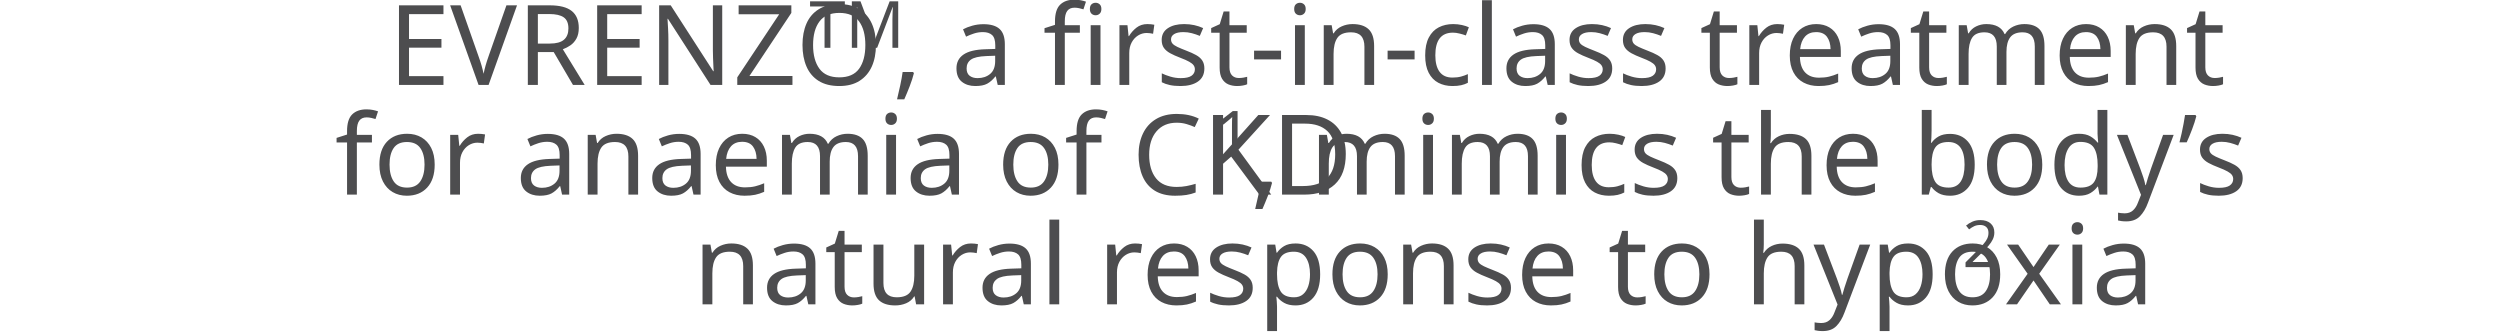
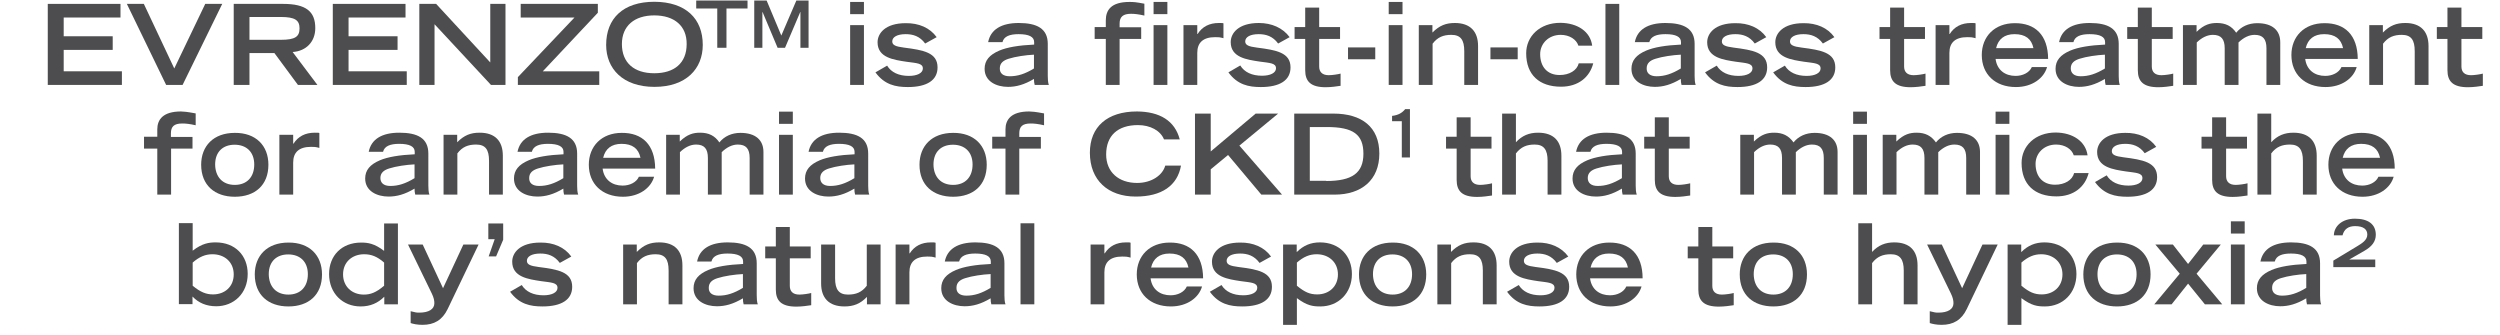
<svg xmlns="http://www.w3.org/2000/svg" version="1.1" id="Layer_1" x="0px" y="0px" viewBox="0 0 1413 189" style="enable-background:new 0 0 1413 189;" xml:space="preserve">
  <style type="text/css">
- 	.st0{fill:#4D4D4F;}
- 	.st1{font-family:'TradeGothicLTStd-Bold';}
- 	.st2{font-size:63px;}
- 	.st3{font-size:36.748px;}
+ 	.st0{enable-background:new    ;}
+ 	.st1{fill:#4D4D4F;}
</style>
-   <text transform="matrix(1 0 0 1 219.394 48)" class="st0 st1 st2">EVRENZO</text>
-   <text transform="matrix(1 0 0 1 457.4705 27.0021)" class="st0 st1 st3">TM</text>
-   <text transform="matrix(1 0 0 1 504.4344 48)" class="st0 st1 st2">, a first-in-class treatment </text>
-   <text transform="matrix(1 0 0 1 189.295 110)" class="st0 st1 st2">for anaemia of CKD</text>
-   <text transform="matrix(1 0 0 1 686.4265 89.0021)" class="st0 st1 st3">1</text>
-   <text transform="matrix(1 0 0 1 706.8583 110)" class="st0 st1 st2">, mimics the body’s </text>
-   <text transform="matrix(1 0 0 1 391.7141 172)" class="st0 st1 st2">natural response to hypoxia</text>
-   <text transform="matrix(1 0 0 1 1109.153 151.0021)" class="st0 st1 st3">2</text>
+   <g class="st0">
+     <path class="st1" d="M68.1,2.2v7.7H36v10.6h27.7v7.7H36v12.1h32.9V48H27V2.2H68.1z" />
+     <path class="st1" d="M81.3,2.2l17.2,36.5L116,2.2h9.6L103.2,48h-9.3L71.7,2.2H81.3z" />
+     <path class="st1" d="M160,2.2c13,0,18.2,4.3,18.2,13.7c0,7.7-5.2,13-12.8,13.5l14,18.6h-11l-13.3-18H141v18h-8.9V2.2H160z    M158.7,22.5c8.2,0,10.6-1.8,10.6-6.5c0-4.6-2.6-6.4-10.6-6.4H141v12.9H158.7z" />
+     <path class="st1" d="M229.2,2.2v7.7H197v10.6h27.7v7.7H197v12.1h32.9V48h-41.8V2.2H229.2z" />
+     <path class="st1" d="M246.5,2.2l30.6,33.1V2.2h8.6V48h-8.2l-31.9-34.3V48h-8.6V2.2H246.5z" />
+     <path class="st1" d="M337.9,2.2v5l-31.1,33.1h31.9V48h-46v-4.4l32-33.7h-30.4V2.2H337.9z" />
+     <path class="st1" d="M397.2,25.4c0,13.4-9.3,23.7-27.3,23.7c-17.9,0-27.3-10.3-27.3-23.7c0-15,9.6-24.4,27.3-24.4   C387.6,1.1,397.2,10.5,397.2,25.4z M369.8,8.7c-11.2,0-18.3,5.9-18.3,16.2c0,10.6,6.9,16.5,18.3,16.5c11.3,0,18.3-5.7,18.3-16.5   C388.2,14.7,381.2,8.7,369.8,8.7z" />
+   </g>
+   <g class="st0">
+     <path class="st1" d="M422.5,0.3v4.5h-11.9V27h-5.2V4.8h-11.9V0.3H422.5z" />
+     <path class="st1" d="M433.3,0.3l8.3,19.8l8.5-19.8h6.9V27h-4.6V6.8h-0.1L443.7,27h-4.2L431,6.8h-0.1V27h-4.6V0.3H433.3z" />
+   </g>
+   <g class="st0">
+     <path class="st1" d="M488.3,1.1V8h-7.8V1.1H488.3z M488.3,14.2V48h-7.8V14.2H488.3z" />
+     <path class="st1" d="M529.4,21l-6.5,3.6c-3-4.1-6.8-5.3-11-5.3c-4.9,0-7.6,1.7-7.6,4.1c0,2.1,1.9,2.9,6.6,3.5   c11,1.4,19,2.8,19,11.2c0,7.2-5.9,11.1-16.8,11.1c-6.9,0-13.2-1.3-18.3-8.3l6.6-3.8c2.3,3.8,6.6,5.8,12.3,5.8   c4.7,0,7.9-1.6,7.9-4.2c0-3-3.5-3-9.3-3.8c-7.2-1.1-16.3-2.3-16.3-11c0-5,4.3-10.8,15.9-10.8C519.3,13,525.6,15.7,529.4,21z" />
+     <path class="st1" d="M592.2,24.8v18.1c0,1.6,0.1,3.9,0.6,5.1h-8c-0.3-1.1-0.4-2.1-0.4-3.4c-5.5,3.3-10.1,4.5-14.7,4.5   c-6.4,0-13.2-3-13.2-10.2c0-4.7,2.7-7.9,8.3-10.3c4.5-1.9,11-3,19.7-3.4v-1.4c0-3-2.9-4.5-8.8-4.5c-5.1,0-8.3,1.3-9.1,4.5h-8.1   c1.4-7.1,7.4-10.8,17.3-10.8C586,13,592.2,16.1,592.2,24.8z M570.7,43.1c4.5,0,8.6-1.3,13.7-4.4v-7.8c-4.5,0.2-10.6,1.1-14.3,2.3   c-2.9,0.9-5,2.4-5,5.4C565,41.3,566.8,43.1,570.7,43.1z" />
+     <path class="st1" d="M646.8,2.1v6.7c-3.5-0.8-5.6-1-7.6-1c-4.3,0-6.4,1.6-6.4,5.5v2.1h12.2V22h-12.2v26h-7.8V22h-6.3v-6.7h6.3v-3.8   c0-5.8,3-10.4,13.4-10.4C640.8,1.1,642.1,1.2,646.8,2.1z M659.8,1.1V8H652V1.1H659.8z M659.8,14.2V48H652V14.2H659.8z" />
+     <path class="st1" d="M691.5,13.2v8.4c-2.2-0.6-2.8-0.6-4.7-0.6c-6.7,0-10.1,3-10.1,8.9V48h-7.8V14.2h7.8v5h0.2   c2.6-4.1,6.6-6.2,12-6.2C690.7,13,691.1,13,691.5,13.2z" />
+     <path class="st1" d="M728.9,21l-6.5,3.6c-3-4.1-6.8-5.3-11-5.3c-4.9,0-7.6,1.7-7.6,4.1c0,2.1,1.9,2.9,6.6,3.5   c11,1.4,19,2.8,19,11.2c0,7.2-5.9,11.1-16.8,11.1c-6.9,0-13.2-1.3-18.3-8.3L701,37c2.3,3.8,6.6,5.8,12.3,5.8c4.7,0,7.9-1.6,7.9-4.2   c0-3-3.5-3-9.3-3.8c-7.2-1.1-16.3-2.3-16.3-11c0-5,4.3-10.8,15.9-10.8C718.7,13,725,15.7,728.9,21z" />
+     <path class="st1" d="M745.6,4.3v11h11.8V22h-11.8v15.6c0,3.1,1.8,4.9,5.4,4.9c1.9,0,5.3-0.5,6.7-0.9v6.9c-2.1,0.3-5.2,0.8-8.4,0.8   c-8.5,0-11.6-3.3-11.6-9.6V22h-6v-6.7h6v-11H745.6z" />
+     <path class="st1" d="M777.3,26.8v6.7h-15.4v-6.7H777.3z" />
+     <path class="st1" d="M792.7,1.1V8h-7.8V1.1H792.7z M792.7,14.2V48h-7.8V14.2H792.7z" />
+     <path class="st1" d="M835.4,26v22h-7.8V28.9c0-6.3-2-9.2-7.3-9.2c-4.5,0-7.8,1.3-10.6,5V48h-7.8V14.2h7.7v4.2c4-4,7.6-5.4,12.7-5.4   C831,13,835.4,17.8,835.4,26z" />
+     <path class="st1" d="M857.8,26.8v6.7h-15.4v-6.7H857.8z" />
+     <path class="st1" d="M899.9,25.8h-7.8c-1.1-3.5-5-6.1-10-6.1c-6.8,0-11.6,4.9-11.6,10.9c0,7.1,4,11.8,11,11.8   c5.5,0,9.8-2.6,10.8-6.6h8.2c-2,7.8-8.4,13.2-18.2,13.2c-12.3,0-19.7-6.7-19.7-18.9c0-9.5,7.6-17.2,19.3-17.2   C891.7,13,898.9,17.9,899.9,25.8z" />
+     <path class="st1" d="M915.2,2.2V48h-7.8V2.2H915.2z" />
+     <path class="st1" d="M957.8,24.8v18.1c0,1.6,0.1,3.9,0.6,5.1h-8c-0.3-1.1-0.4-2.1-0.4-3.4c-5.5,3.3-10.1,4.5-14.7,4.5   c-6.4,0-13.2-3-13.2-10.2c0-4.7,2.7-7.9,8.3-10.3c4.5-1.9,11-3,19.7-3.4v-1.4c0-3-2.9-4.5-8.8-4.5c-5.1,0-8.3,1.3-9.1,4.5H924   c1.4-7.1,7.4-10.8,17.3-10.8C951.6,13,957.8,16.1,957.8,24.8z M936.3,43.1c4.5,0,8.6-1.3,13.7-4.4v-7.8c-4.5,0.2-10.6,1.1-14.3,2.3   c-2.9,0.9-5,2.4-5,5.4C930.6,41.3,932.5,43.1,936.3,43.1z" />
+     <path class="st1" d="M998.3,21l-6.5,3.6c-3-4.1-6.8-5.3-11-5.3c-4.9,0-7.6,1.7-7.6,4.1c0,2.1,1.9,2.9,6.6,3.5   c11,1.4,19,2.8,19,11.2c0,7.2-5.9,11.1-16.8,11.1c-6.9,0-13.2-1.3-18.3-8.3l6.6-3.8c2.3,3.8,6.6,5.8,12.3,5.8   c4.7,0,7.9-1.6,7.9-4.2c0-3-3.5-3-9.3-3.8c-7.2-1.1-16.3-2.3-16.3-11c0-5,4.3-10.8,15.9-10.8C988.2,13,994.5,15.7,998.3,21z" />
+     <path class="st1" d="M1036.8,21l-6.5,3.6c-3-4.1-6.8-5.3-11-5.3c-4.9,0-7.6,1.7-7.6,4.1c0,2.1,1.9,2.9,6.6,3.5   c11,1.4,19,2.8,19,11.2c0,7.2-5.9,11.1-16.8,11.1c-6.9,0-13.2-1.3-18.3-8.3l6.6-3.8c2.3,3.8,6.6,5.8,12.3,5.8   c4.7,0,7.9-1.6,7.9-4.2c0-3-3.5-3-9.3-3.8c-7.2-1.1-16.3-2.3-16.3-11c0-5,4.3-10.8,15.9-10.8C1026.7,13,1033,15.7,1036.8,21z" />
+     <path class="st1" d="M1076.2,4.3v11h11.8V22h-11.8v15.6c0,3.1,1.8,4.9,5.4,4.9c1.9,0,5.3-0.5,6.7-0.9v6.9c-2.1,0.3-5.2,0.8-8.4,0.8   c-8.5,0-11.6-3.3-11.6-9.6V22h-6v-6.7h6v-11H1076.2z" />
+     <path class="st1" d="M1116.6,13.2v8.4c-2.2-0.6-2.8-0.6-4.7-0.6c-6.7,0-10.1,3-10.1,8.9V48h-7.8V14.2h7.8v5h0.2   c2.6-4.1,6.6-6.2,12-6.2C1115.9,13,1116.2,13,1116.6,13.2z" />
+     <path class="st1" d="M1157.6,33.3h-29.7c0.8,6.3,5.4,9.6,11.3,9.6c4,0,7.8-1.8,9.2-5h8.6c-1.8,6.4-8.5,11.3-17.6,11.3   c-11.8,0-19.3-7.3-19.3-18.1c0-10.5,7.3-18,18.6-18C1150.3,13,1157.5,19.8,1157.6,33.3z M1149.3,27.2c-1.1-5.2-4.5-7.9-10.7-7.9   c-5.7,0-9.2,2.8-10.4,7.9H1149.3z" />
+     <path class="st1" d="M1197.5,24.8v18.1c0,1.6,0.1,3.9,0.6,5.1h-8c-0.3-1.1-0.4-2.1-0.4-3.4c-5.5,3.3-10.1,4.5-14.7,4.5   c-6.4,0-13.2-3-13.2-10.2c0-4.7,2.7-7.9,8.3-10.3c4.5-1.9,11-3,19.7-3.4v-1.4c0-3-2.9-4.5-8.8-4.5c-5.1,0-8.3,1.3-9.1,4.5h-8.1   c1.4-7.1,7.4-10.8,17.3-10.8C1191.3,13,1197.5,16.1,1197.5,24.8z M1176,43.1c4.5,0,8.6-1.3,13.7-4.4v-7.8   c-4.5,0.2-10.6,1.1-14.3,2.3c-2.9,0.9-5,2.4-5,5.4C1170.4,41.3,1172.2,43.1,1176,43.1z" />
+     <path class="st1" d="M1216.2,4.3v11h11.8V22h-11.8v15.6c0,3.1,1.8,4.9,5.4,4.9c1.9,0,5.3-0.5,6.7-0.9v6.9c-2.1,0.3-5.2,0.8-8.4,0.8   c-8.5,0-11.6-3.3-11.6-9.6V22h-6v-6.7h6v-11H1216.2z" />
+     <path class="st1" d="M1263.9,18.5c2.8-3.5,7-5.4,11.9-5.4c8.6,0,13,4.1,13,10.8V48h-7.8V27.3c0-5.2-2-7.6-6.7-7.6   c-3.1,0-6.2,1.5-9.1,4.3v24h-7.8V27.3c0-5.2-2-7.6-6.7-7.6c-3.1,0-6.2,1.5-9.1,4.3v24h-7.8V14.2h7.7V18c4.3-4.2,7.8-5,11.5-5   C1257.9,13,1261.3,14.7,1263.9,18.5z" />
+     <path class="st1" d="M1332.6,33.3h-29.7c0.8,6.3,5.4,9.6,11.3,9.6c4,0,7.8-1.8,9.2-5h8.6c-1.8,6.4-8.5,11.3-17.6,11.3   c-11.8,0-19.3-7.3-19.3-18.1c0-10.5,7.3-18,18.6-18C1325.3,13,1332.5,19.8,1332.6,33.3z M1324.3,27.2c-1.1-5.2-4.5-7.9-10.7-7.9   c-5.7,0-9.2,2.8-10.4,7.9H1324.3z" />
+     <path class="st1" d="M1372.6,26v22h-7.8V28.9c0-6.3-2-9.2-7.3-9.2c-4.5,0-7.8,1.3-10.6,5V48h-7.8V14.2h7.7v4.2   c4-4,7.6-5.4,12.7-5.4C1368.2,13,1372.6,17.8,1372.6,26z" />
+     <path class="st1" d="M1391.2,4.3v11h11.8V22h-11.8v15.6c0,3.1,1.8,4.9,5.4,4.9c1.9,0,5.3-0.5,6.7-0.9v6.9c-2.1,0.3-5.2,0.8-8.4,0.8   c-8.5,0-11.6-3.3-11.6-9.6V22h-6v-6.7h6v-11H1391.2z" />
+   </g>
+   <g class="st0">
+     <path class="st1" d="M110.6,64.1v6.7c-3.5-0.8-5.6-1-7.6-1c-4.7,0-6.4,1.8-6.4,5.6v2h12.2V84H96.7v26h-7.8V84h-7.5v-6.7h7.5v-4.2   c0-5.5,3.2-10.1,13.4-10.1C104.2,63.1,105.2,63.1,110.6,64.1z" />
+     <path class="st1" d="M151.7,93.1c0,11.6-7.6,18.1-19,18.1c-11.3,0-19-6.5-19-18.1c0-10.5,6.9-18,19-18   C144.6,75,151.7,82.3,151.7,93.1z M132.7,104.5c6.9,0,11-4.5,11-11.5c0-7.2-4.5-11.2-11.1-11.2c-6.4,0-11,3.8-11,11.2   C121.7,100,125.8,104.5,132.7,104.5z" />
+     <path class="st1" d="M180.5,75.2v8.4c-2.2-0.6-2.8-0.6-4.7-0.6c-6.7,0-10.1,3-10.1,8.9V110h-7.8V76.2h7.8v5h0.2   c2.6-4.1,6.6-6.2,12-6.2C179.8,75,180.1,75,180.5,75.2z" />
+     <path class="st1" d="M242.1,86.8v18.1c0,1.6,0.1,3.9,0.6,5.1h-8c-0.3-1.1-0.4-2.1-0.4-3.4c-5.5,3.3-10.1,4.5-14.7,4.5   c-6.4,0-13.2-3-13.2-10.2c0-4.7,2.7-7.9,8.3-10.3c4.5-1.9,11-3,19.7-3.4v-1.4c0-3-2.9-4.5-8.8-4.5c-5.1,0-8.3,1.3-9.1,4.5h-8.1   c1.4-7.1,7.4-10.8,17.3-10.8C236,75,242.1,78.1,242.1,86.8z M220.6,105.1c4.5,0,8.6-1.3,13.7-4.4v-7.8c-4.5,0.2-10.6,1.1-14.3,2.3   c-2.9,0.9-5,2.4-5,5.4C215,103.3,216.8,105.1,220.6,105.1z" />
+     <path class="st1" d="M284.2,88v22h-7.8V90.9c0-6.3-2-9.2-7.3-9.2c-4.5,0-7.8,1.3-10.6,5V110h-7.8V76.2h7.7v4.2   c4-4,7.6-5.4,12.7-5.4C279.9,75,284.2,79.8,284.2,88z" />
+     <path class="st1" d="M326.2,86.8v18.1c0,1.6,0.1,3.9,0.6,5.1h-8c-0.3-1.1-0.4-2.1-0.4-3.4c-5.5,3.3-10.1,4.5-14.7,4.5   c-6.4,0-13.2-3-13.2-10.2c0-4.7,2.7-7.9,8.3-10.3c4.5-1.9,11-3,19.7-3.4v-1.4c0-3-2.9-4.5-8.8-4.5c-5.1,0-8.3,1.3-9.1,4.5h-8.1   c1.4-7.1,7.4-10.8,17.3-10.8C320,75,326.2,78.1,326.2,86.8z M304.7,105.1c4.5,0,8.6-1.3,13.7-4.4v-7.8c-4.5,0.2-10.6,1.1-14.3,2.3   c-2.9,0.9-5,2.4-5,5.4C299,103.3,300.8,105.1,304.7,105.1z" />
+     <path class="st1" d="M370.3,95.3h-29.7c0.8,6.3,5.4,9.6,11.3,9.6c4,0,7.8-1.8,9.2-5h8.6c-1.8,6.4-8.5,11.3-17.6,11.3   c-11.8,0-19.3-7.3-19.3-18.1c0-10.5,7.3-18,18.6-18C363,75,370.2,81.8,370.3,95.3z M362,89.2c-1.1-5.2-4.5-7.9-10.7-7.9   c-5.7,0-9.2,2.8-10.4,7.9H362z" />
+     <path class="st1" d="M406.6,80.5c2.8-3.5,7-5.4,11.9-5.4c8.6,0,13,4.1,13,10.8V110h-7.8V89.3c0-5.2-2-7.6-6.7-7.6   c-3.1,0-6.2,1.5-9.1,4.3v24h-7.8V89.3c0-5.2-2-7.6-6.7-7.6c-3.1,0-6.2,1.5-9.1,4.3v24h-7.8V76.2h7.7V80c4.3-4.2,7.8-5,11.5-5   C400.6,75,404,76.7,406.6,80.5z" />
+     <path class="st1" d="M448.1,63.1V70h-7.8v-6.9H448.1z M448.1,76.2V110h-7.8V76.2H448.1z" />
+     <path class="st1" d="M490.7,86.8v18.1c0,1.6,0.1,3.9,0.6,5.1h-8c-0.3-1.1-0.4-2.1-0.4-3.4c-5.5,3.3-10.1,4.5-14.7,4.5   c-6.4,0-13.2-3-13.2-10.2c0-4.7,2.7-7.9,8.3-10.3c4.5-1.9,11-3,19.7-3.4v-1.4c0-3-2.9-4.5-8.8-4.5c-5.1,0-8.3,1.3-9.1,4.5h-8.1   c1.4-7.1,7.4-10.8,17.3-10.8C484.6,75,490.7,78.1,490.7,86.8z M469.2,105.1c4.5,0,8.6-1.3,13.7-4.4v-7.8   c-4.5,0.2-10.6,1.1-14.3,2.3c-2.9,0.9-5,2.4-5,5.4C463.6,103.3,465.4,105.1,469.2,105.1z" />
+     <path class="st1" d="M557.7,93.1c0,11.6-7.6,18.1-19,18.1c-11.3,0-19-6.5-19-18.1c0-10.5,6.9-18,19-18   C550.6,75,557.7,82.3,557.7,93.1z M538.7,104.5c6.9,0,11-4.5,11-11.5c0-7.2-4.5-11.2-11.1-11.2c-6.4,0-11,3.8-11,11.2   C527.7,100,531.8,104.5,538.7,104.5z" />
+     <path class="st1" d="M590.1,64.1v6.7c-3.5-0.8-5.6-1-7.6-1c-4.7,0-6.4,1.8-6.4,5.6v2h12.2V84h-12.2v26h-7.8V84h-7.5v-6.7h7.5v-4.2   c0-5.5,3.2-10.1,13.4-10.1C583.7,63.1,584.7,63.1,590.1,64.1z" />
+     <path class="st1" d="M666.8,78.8h-8.9c-2-5-7.8-8.1-14.7-8.1c-11.5,0-18,6-18,16.6c0,10,7.1,16.1,17.5,16.1   c8.1,0,14.4-4.3,15.9-9.8h8.9c-2,11.3-10.9,17.5-25.6,17.5c-15.6,0-25.9-9.2-25.9-24.8c0-14.6,9.8-23.3,26.6-23.3   C655.5,63.1,664,68.2,666.8,78.8z" />
+     <path class="st1" d="M684.3,64.2v21.4l25.4-21.4h12.7l-21.9,18.1l24.1,27.7h-11.7l-18.8-22.4l-9.8,8.1V110h-8.9V64.2H684.3z" />
+     <path class="st1" d="M753.6,64.2c16.1,0,26,7.6,26,22.6c0,14.9-10,23.2-25.3,23.2h-22.8V64.2H753.6z M749.6,102.3   c14.6,0,21-4.5,21-15.4s-5.7-15.1-20.7-15.1h-9.6v30.4H749.6z" />
+   </g>
+   <g class="st0">
+     <path class="st1" d="M796.9,61.6V89h-4.6V68.5h-5.5v-3c3.4-0.4,5.6-1.6,7.4-3.8H796.9z" />
+   </g>
+   <g class="st0">
+     <path class="st1" d="M831.2,66.3v11H843V84h-11.8v15.6c0,3.1,1.8,4.9,5.4,4.9c1.9,0,5.3-0.5,6.7-0.9v6.9c-2.1,0.3-5.2,0.8-8.4,0.8   c-8.5,0-11.6-3.3-11.6-9.6V84h-6v-6.7h6v-11H831.2z" />
+     <path class="st1" d="M856.8,64.2v16.2c3.5-3.8,7.5-5.4,12.5-5.4c8.9,0,13.2,4.8,13.2,13v22h-7.8V90.9c0-6.3-2.1-9.2-7.3-9.2   c-4.5,0-7.7,1.3-10.6,5V110H849V64.2H856.8z" />
+     <path class="st1" d="M924.5,86.8v18.1c0,1.6,0.1,3.9,0.6,5.1h-8c-0.3-1.1-0.4-2.1-0.4-3.4c-5.5,3.3-10.1,4.5-14.7,4.5   c-6.4,0-13.2-3-13.2-10.2c0-4.7,2.7-7.9,8.3-10.3c4.5-1.9,11-3,19.7-3.4v-1.4c0-3-2.9-4.5-8.8-4.5c-5.1,0-8.3,1.3-9.1,4.5h-8.1   c1.4-7.1,7.4-10.8,17.3-10.8C918.3,75,924.5,78.1,924.5,86.8z M903,105.1c4.5,0,8.6-1.3,13.7-4.4v-7.8c-4.5,0.2-10.6,1.1-14.3,2.3   c-2.9,0.9-5,2.4-5,5.4C897.4,103.3,899.2,105.1,903,105.1z" />
+     <path class="st1" d="M943.2,66.3v11H955V84h-11.8v15.6c0,3.1,1.8,4.9,5.4,4.9c1.9,0,5.3-0.5,6.7-0.9v6.9c-2.1,0.3-5.2,0.8-8.4,0.8   c-8.5,0-11.6-3.3-11.6-9.6V84h-6v-6.7h6v-11H943.2z" />
+     <path class="st1" d="M1013.7,80.5c2.8-3.5,7-5.4,11.9-5.4c8.6,0,13,4.1,13,10.8V110h-7.8V89.3c0-5.2-2-7.6-6.7-7.6   c-3.1,0-6.2,1.5-9.1,4.3v24h-7.8V89.3c0-5.2-2-7.6-6.7-7.6c-3.1,0-6.2,1.5-9.1,4.3v24h-7.8V76.2h7.7V80c4.3-4.2,7.8-5,11.5-5   C1007.6,75,1011,76.7,1013.7,80.5z" />
+     <path class="st1" d="M1055.2,63.1V70h-7.8v-6.9H1055.2z M1055.2,76.2V110h-7.8V76.2H1055.2z" />
+     <path class="st1" d="M1094.2,80.5c2.8-3.5,7-5.4,11.9-5.4c8.6,0,13,4.1,13,10.8V110h-7.8V89.3c0-5.2-2-7.6-6.7-7.6   c-3.1,0-6.2,1.5-9.1,4.3v24h-7.8V89.3c0-5.2-2-7.6-6.7-7.6c-3.1,0-6.2,1.5-9.1,4.3v24h-7.8V76.2h7.7V80c4.3-4.2,7.8-5,11.5-5   C1088.1,75,1091.5,76.7,1094.2,80.5z" />
+     <path class="st1" d="M1135.7,63.1V70h-7.8v-6.9H1135.7z M1135.7,76.2V110h-7.8V76.2H1135.7z" />
+     <path class="st1" d="M1179.9,87.8h-7.8c-1.1-3.5-5-6.1-10-6.1c-6.8,0-11.6,4.9-11.6,10.9c0,7.1,4,11.8,11,11.8   c5.5,0,9.8-2.6,10.8-6.6h8.2c-2,7.8-8.4,13.2-18.2,13.2c-12.3,0-19.7-6.7-19.7-18.9c0-9.5,7.6-17.2,19.3-17.2   C1171.6,75,1178.8,79.9,1179.9,87.8z" />
+     <path class="st1" d="M1218.7,83l-6.5,3.6c-3-4.1-6.8-5.3-11-5.3c-4.9,0-7.6,1.7-7.6,4.1c0,2.1,1.9,2.9,6.6,3.5   c11,1.4,19,2.8,19,11.2c0,7.2-5.9,11.1-16.8,11.1c-6.9,0-13.2-1.3-18.3-8.3l6.6-3.8c2.3,3.8,6.6,5.8,12.3,5.8   c4.7,0,7.9-1.6,7.9-4.2c0-3-3.5-3-9.3-3.8c-7.2-1.1-16.3-2.3-16.3-11c0-5,4.3-10.8,15.9-10.8C1208.6,75,1214.9,77.7,1218.7,83z" />
+     <path class="st1" d="M1258.2,66.3v11h11.8V84h-11.8v15.6c0,3.1,1.8,4.9,5.4,4.9c1.9,0,5.3-0.5,6.7-0.9v6.9   c-2.1,0.3-5.2,0.8-8.4,0.8c-8.5,0-11.6-3.3-11.6-9.6V84h-6v-6.7h6v-11H1258.2z" />
+     <path class="st1" d="M1283.7,64.2v16.2c3.5-3.8,7.5-5.4,12.5-5.4c8.9,0,13.2,4.8,13.2,13v22h-7.8V90.9c0-6.3-2.1-9.2-7.3-9.2   c-4.5,0-7.8,1.3-10.6,5V110h-7.8V64.2H1283.7z" />
+     <path class="st1" d="M1353.5,95.3h-29.7c0.8,6.3,5.4,9.6,11.3,9.6c4,0,7.8-1.8,9.2-5h8.6c-1.8,6.4-8.5,11.3-17.6,11.3   c-11.8,0-19.3-7.3-19.3-18.1c0-10.5,7.3-18,18.6-18C1346.2,75,1353.5,81.8,1353.5,95.3z M1345.2,89.2c-1.1-5.2-4.5-7.9-10.7-7.9   c-5.7,0-9.2,2.8-10.4,7.9H1345.2z" />
+   </g>
+   <g class="st0">
+     <path class="st1" d="M108.9,126.2v15.5c5.4-4.2,9.3-4.7,13-4.7c11,0,18.1,7.4,18.1,17.8c0,11.1-7.9,18.3-17.8,18.3   c-5.5,0-10-1.9-13.4-5.5v4.3h-7.7v-45.8H108.9z M108.9,161.5c4.5,3.7,7.7,4.9,11.5,4.9c6.7,0,11.7-4.4,11.7-11.3   c0-7-5.2-11.4-12-11.4c-4,0-7.4,1.4-11.2,4.7V161.5z" />
+     <path class="st1" d="M182,155.1c0,11.6-7.6,18.1-19,18.1c-11.3,0-19-6.5-19-18.1c0-10.5,6.9-18,19-18   C174.9,137,182,144.3,182,155.1z M163,166.5c6.9,0,11-4.5,11-11.5c0-7.2-4.5-11.2-11.1-11.2c-6.4,0-11,3.8-11,11.2   C152,162,156.1,166.5,163,166.5z" />
+     <path class="st1" d="M224.9,126.2V172h-7.7v-4.3c-3.6,3.6-7.9,5.5-13.4,5.5c-10.1,0-17.8-7.4-17.8-18.3c0-10.5,7.2-17.8,18.1-17.8   c3.8,0,7.5,0.5,13,4.7v-15.5H224.9z M205.6,166.5c3.8,0,6.9-1.1,11.5-5v-13.1c-3.9-3.4-7.2-4.7-11.3-4.7c-6.5,0-11.9,4.2-11.9,11.4   C193.9,161.9,198.9,166.5,205.6,166.5z" />
+     <path class="st1" d="M238.9,138.2l11.5,24.7l11.5-24.7h8.6l-17.5,36.5c-3,6.2-7.6,8.9-14.2,8.9c-2.9,0-5.2-0.5-6.7-1v-6.7   c2.9,0.7,3.1,0.8,4.9,0.8c5.4,0,8.5-2,8.5-5.3c0-1.5-0.3-3.1-1.4-5.4l-13.5-27.8H238.9z" />
+     <path class="st1" d="M284.4,126.2v9.3l-4,9.4h-4.2l3.4-9.7H276v-8.9H284.4z" />
+     <path class="st1" d="M322.9,145l-6.5,3.6c-3-4.1-6.8-5.3-11-5.3c-4.9,0-7.6,1.7-7.6,4.1c0,2.1,1.9,2.9,6.6,3.5   c11,1.4,19,2.8,19,11.2c0,7.2-5.9,11.1-16.8,11.1c-6.9,0-13.2-1.3-18.3-8.3l6.6-3.8c2.3,3.8,6.6,5.8,12.3,5.8   c4.7,0,7.9-1.6,7.9-4.2c0-3-3.5-3-9.3-3.8c-7.2-1.1-16.3-2.3-16.3-11c0-5,4.3-10.8,15.9-10.8C312.8,137,319.1,139.7,322.9,145z" />
+     <path class="st1" d="M385.7,150v22h-7.8v-19.1c0-6.3-2-9.2-7.3-9.2c-4.5,0-7.8,1.3-10.6,5V172h-7.8v-33.8h7.7v4.2   c4-4,7.6-5.4,12.7-5.4C381.4,137,385.7,141.8,385.7,150z" />
+     <path class="st1" d="M427.7,148.8v18.1c0,1.6,0.1,3.9,0.6,5.1h-8c-0.3-1.1-0.4-2.1-0.4-3.4c-5.5,3.3-10.1,4.5-14.7,4.5   c-6.4,0-13.2-3-13.2-10.2c0-4.7,2.7-7.9,8.3-10.3c4.5-1.9,11-3,19.7-3.4v-1.4c0-3-2.9-4.5-8.8-4.5c-5.1,0-8.3,1.3-9.1,4.5h-8.1   c1.4-7.1,7.4-10.8,17.3-10.8C421.5,137,427.7,140.1,427.7,148.8z M406.2,167.1c4.5,0,8.6-1.3,13.7-4.4v-7.8   c-4.5,0.2-10.6,1.1-14.3,2.3c-2.9,0.9-5,2.4-5,5.4C400.5,165.3,402.3,167.1,406.2,167.1z" />
+     <path class="st1" d="M446.4,128.3v11h11.8v6.7h-11.8v15.6c0,3.1,1.8,4.9,5.4,4.9c1.9,0,5.3-0.5,6.7-0.9v6.9   c-2.1,0.3-5.2,0.8-8.4,0.8c-8.5,0-11.6-3.3-11.6-9.6V146h-6v-6.7h6v-11H446.4z" />
+     <path class="st1" d="M472,138.2v19.1c0,6.3,2.1,9.2,7.3,9.2c4.5,0,7.8-1.3,10.6-5v-23.3h7.8V172H490v-4.2   c-3.7,3.9-7.6,5.4-12.7,5.4c-8.9,0-13.2-4.9-13.2-13v-22H472z" />
+     <path class="st1" d="M528.8,137.2v8.4c-2.2-0.6-2.8-0.6-4.7-0.6c-6.7,0-10.1,3-10.1,8.9V172h-7.8v-33.8h7.8v5h0.2   c2.6-4.1,6.6-6.2,12-6.2C528,137,528.3,137,528.8,137.2z" />
+     <path class="st1" d="M567.7,148.8v18.1c0,1.6,0.1,3.9,0.6,5.1h-8c-0.3-1.1-0.4-2.1-0.4-3.4c-5.5,3.3-10.1,4.5-14.7,4.5   c-6.4,0-13.2-3-13.2-10.2c0-4.7,2.7-7.9,8.3-10.3c4.5-1.9,11-3,19.7-3.4v-1.4c0-3-2.9-4.5-8.8-4.5c-5.1,0-8.3,1.3-9.1,4.5h-8.1   c1.4-7.1,7.4-10.8,17.3-10.8C561.5,137,567.7,140.1,567.7,148.8z M546.2,167.1c4.5,0,8.6-1.3,13.7-4.4v-7.8   c-4.5,0.2-10.6,1.1-14.3,2.3c-2.9,0.9-5,2.4-5,5.4C540.5,165.3,542.3,167.1,546.2,167.1z" />
+     <path class="st1" d="M584.6,126.2V172h-7.8v-45.8H584.6z" />
+     <path class="st1" d="M639,137.2v8.4c-2.2-0.6-2.8-0.6-4.7-0.6c-6.7,0-10.1,3-10.1,8.9V172h-7.8v-33.8h7.8v5h0.2   c2.6-4.1,6.6-6.2,12-6.2C638.3,137,638.6,137,639,137.2z" />
+     <path class="st1" d="M680,157.3h-29.7c0.8,6.3,5.4,9.6,11.3,9.6c4,0,7.8-1.8,9.2-5h8.6c-1.8,6.4-8.5,11.3-17.6,11.3   c-11.8,0-19.3-7.3-19.3-18.1c0-10.5,7.3-18,18.6-18C672.7,137,679.9,143.8,680,157.3z M671.7,151.2c-1.1-5.2-4.5-7.9-10.7-7.9   c-5.7,0-9.2,2.8-10.4,7.9H671.7z" />
+     <path class="st1" d="M718.4,145l-6.5,3.6c-3-4.1-6.8-5.3-11-5.3c-4.9,0-7.6,1.7-7.6,4.1c0,2.1,1.9,2.9,6.6,3.5   c11,1.4,19,2.8,19,11.2c0,7.2-5.9,11.1-16.8,11.1c-6.9,0-13.2-1.3-18.3-8.3l6.6-3.8c2.3,3.8,6.6,5.8,12.3,5.8   c4.7,0,7.9-1.6,7.9-4.2c0-3-3.5-3-9.3-3.8c-7.2-1.1-16.3-2.3-16.3-11c0-5,4.3-10.8,15.9-10.8C708.3,137,714.6,139.7,718.4,145z" />
+     <path class="st1" d="M764.1,154.9c0,10.8-7.7,18.3-17.8,18.3c-4.3,0-7.5-0.4-13.3-4.7v15.1h-7.8v-45.4h7.7v4.3   c3.8-3.8,8-5.5,13.1-5.5C757.1,137,764.1,144.6,764.1,154.9z M733,161.5c4.5,3.7,7.4,4.9,11.5,4.9c6.7,0,11.7-4.5,11.7-11.3   c0-6.9-5.2-11.4-12-11.4c-4,0-7.4,1.4-11.2,4.7V161.5z" />
+     <path class="st1" d="M806.1,155.1c0,11.6-7.6,18.1-19,18.1c-11.3,0-19-6.5-19-18.1c0-10.5,6.9-18,19-18   C799,137,806.1,144.3,806.1,155.1z M787.1,166.5c6.9,0,11-4.5,11-11.5c0-7.2-4.5-11.2-11.1-11.2c-6.4,0-11,3.8-11,11.2   C776.1,162,780.2,166.5,787.1,166.5z" />
+     <path class="st1" d="M845.9,150v22h-7.8v-19.1c0-6.3-2-9.2-7.3-9.2c-4.5,0-7.8,1.3-10.6,5V172h-7.8v-33.8h7.7v4.2   c4-4,7.6-5.4,12.7-5.4C841.6,137,845.9,141.8,845.9,150z" />
+     <path class="st1" d="M886.4,145l-6.5,3.6c-3-4.1-6.8-5.3-11-5.3c-4.9,0-7.6,1.7-7.6,4.1c0,2.1,1.9,2.9,6.6,3.5   c11,1.4,19,2.8,19,11.2c0,7.2-5.9,11.1-16.8,11.1c-6.9,0-13.2-1.3-18.3-8.3l6.6-3.8c2.3,3.8,6.6,5.8,12.3,5.8   c4.7,0,7.9-1.6,7.9-4.2c0-3-3.5-3-9.3-3.8c-7.2-1.1-16.3-2.3-16.3-11c0-5,4.3-10.8,15.9-10.8C876.2,137,882.5,139.7,886.4,145z" />
+     <path class="st1" d="M928.4,157.3h-29.7c0.8,6.3,5.4,9.6,11.3,9.6c4,0,7.8-1.8,9.2-5h8.6c-1.8,6.4-8.5,11.3-17.6,11.3   c-11.8,0-19.3-7.3-19.3-18.1c0-10.5,7.3-18,18.6-18C921.1,137,928.4,143.8,928.4,157.3z M920.1,151.2c-1.1-5.2-4.5-7.9-10.7-7.9   c-5.7,0-9.2,2.8-10.4,7.9H920.1z" />
+     <path class="st1" d="M967.8,128.3v11h11.8v6.7h-11.8v15.6c0,3.1,1.8,4.9,5.4,4.9c1.9,0,5.3-0.5,6.7-0.9v6.9   c-2.1,0.3-5.2,0.8-8.4,0.8c-8.5,0-11.6-3.3-11.6-9.6V146h-6v-6.7h6v-11H967.8z" />
+     <path class="st1" d="M1021.3,155.1c0,11.6-7.6,18.1-19,18.1c-11.3,0-19-6.5-19-18.1c0-10.5,6.9-18,19-18   C1014.3,137,1021.3,144.3,1021.3,155.1z M1002.3,166.5c6.9,0,11-4.5,11-11.5c0-7.2-4.5-11.2-11.1-11.2c-6.4,0-11,3.8-11,11.2   C991.3,162,995.4,166.5,1002.3,166.5z" />
+     <path class="st1" d="M1058.1,126.2v16.2c3.5-3.8,7.5-5.4,12.5-5.4c8.9,0,13.2,4.8,13.2,13v22h-7.8v-19.1c0-6.3-2.1-9.2-7.3-9.2   c-4.5,0-7.8,1.3-10.6,5V172h-7.8v-45.8H1058.1z" />
+     <path class="st1" d="M1097.5,138.2l11.5,24.7l11.5-24.7h8.6l-17.5,36.5c-3,6.2-7.6,8.9-14.2,8.9c-2.9,0-5.2-0.5-6.7-1v-6.7   c2.9,0.7,3.1,0.8,4.9,0.8c5.4,0,8.5-2,8.5-5.3c0-1.5-0.3-3.1-1.4-5.4l-13.5-27.8H1097.5z" />
+     <path class="st1" d="M1173.6,154.9c0,10.8-7.7,18.3-17.8,18.3c-4.3,0-7.5-0.4-13.3-4.7v15.1h-7.8v-45.4h7.7v4.3   c3.8-3.8,8-5.5,13.1-5.5C1166.5,137,1173.6,144.6,1173.6,154.9z M1142.5,161.5c4.5,3.7,7.4,4.9,11.5,4.9c6.7,0,11.7-4.5,11.7-11.3   c0-6.9-5.2-11.4-12-11.4c-4,0-7.4,1.4-11.2,4.7V161.5z" />
+     <path class="st1" d="M1215.5,155.1c0,11.6-7.6,18.1-19,18.1c-11.3,0-19-6.5-19-18.1c0-10.5,6.9-18,19-18   C1208.5,137,1215.5,144.3,1215.5,155.1z M1196.6,166.5c6.9,0,11-4.5,11-11.5c0-7.2-4.5-11.2-11.1-11.2c-6.4,0-11,3.8-11,11.2   C1185.5,162,1189.6,166.5,1196.6,166.5z" />
+     <path class="st1" d="M1228.1,138.2l8.6,11l8.6-11h9.9l-13.7,16.5L1256,172h-9.8l-9.5-11.7l-9.3,11.7h-9.8l14.4-17.3l-13.8-16.5   H1228.1z" />
+     <path class="st1" d="M1268.7,125.1v6.9h-7.8v-6.9H1268.7z M1268.7,138.2V172h-7.8v-33.8H1268.7z" />
+     <path class="st1" d="M1311.3,148.8v18.1c0,1.6,0.1,3.9,0.6,5.1h-8c-0.3-1.1-0.4-2.1-0.4-3.4c-5.5,3.3-10.1,4.5-14.7,4.5   c-6.4,0-13.2-3-13.2-10.2c0-4.7,2.7-7.9,8.3-10.3c4.5-1.9,11-3,19.7-3.4v-1.4c0-3-2.9-4.5-8.8-4.5c-5.1,0-8.3,1.3-9.1,4.5h-8.1   c1.4-7.1,7.4-10.8,17.3-10.8C1305.1,137,1311.3,140.1,1311.3,148.8z M1289.8,167.1c4.5,0,8.6-1.3,13.7-4.4v-7.8   c-4.5,0.2-10.6,1.1-14.3,2.3c-2.9,0.9-5,2.4-5,5.4C1284.1,165.3,1286,167.1,1289.8,167.1z" />
+   </g>
+   <g class="st0">
+     <path class="st1" d="M1342.8,132.7c0,3.7-2.1,6.6-6.5,9.1l-8.4,4.8v0.1h14.6v4.3h-23.7v-3.7l13.6-8.2c2.4-1.5,5.6-3.3,5.6-6.5   c0-3-2.2-4.8-6.9-4.8c-3.8,0-6.2,1.7-7.1,5.2h-4.9c0.1-5.1,4.6-9.4,11.9-9.4C1338.6,123.6,1342.8,126.8,1342.8,132.7z" />
+   </g>
</svg>
